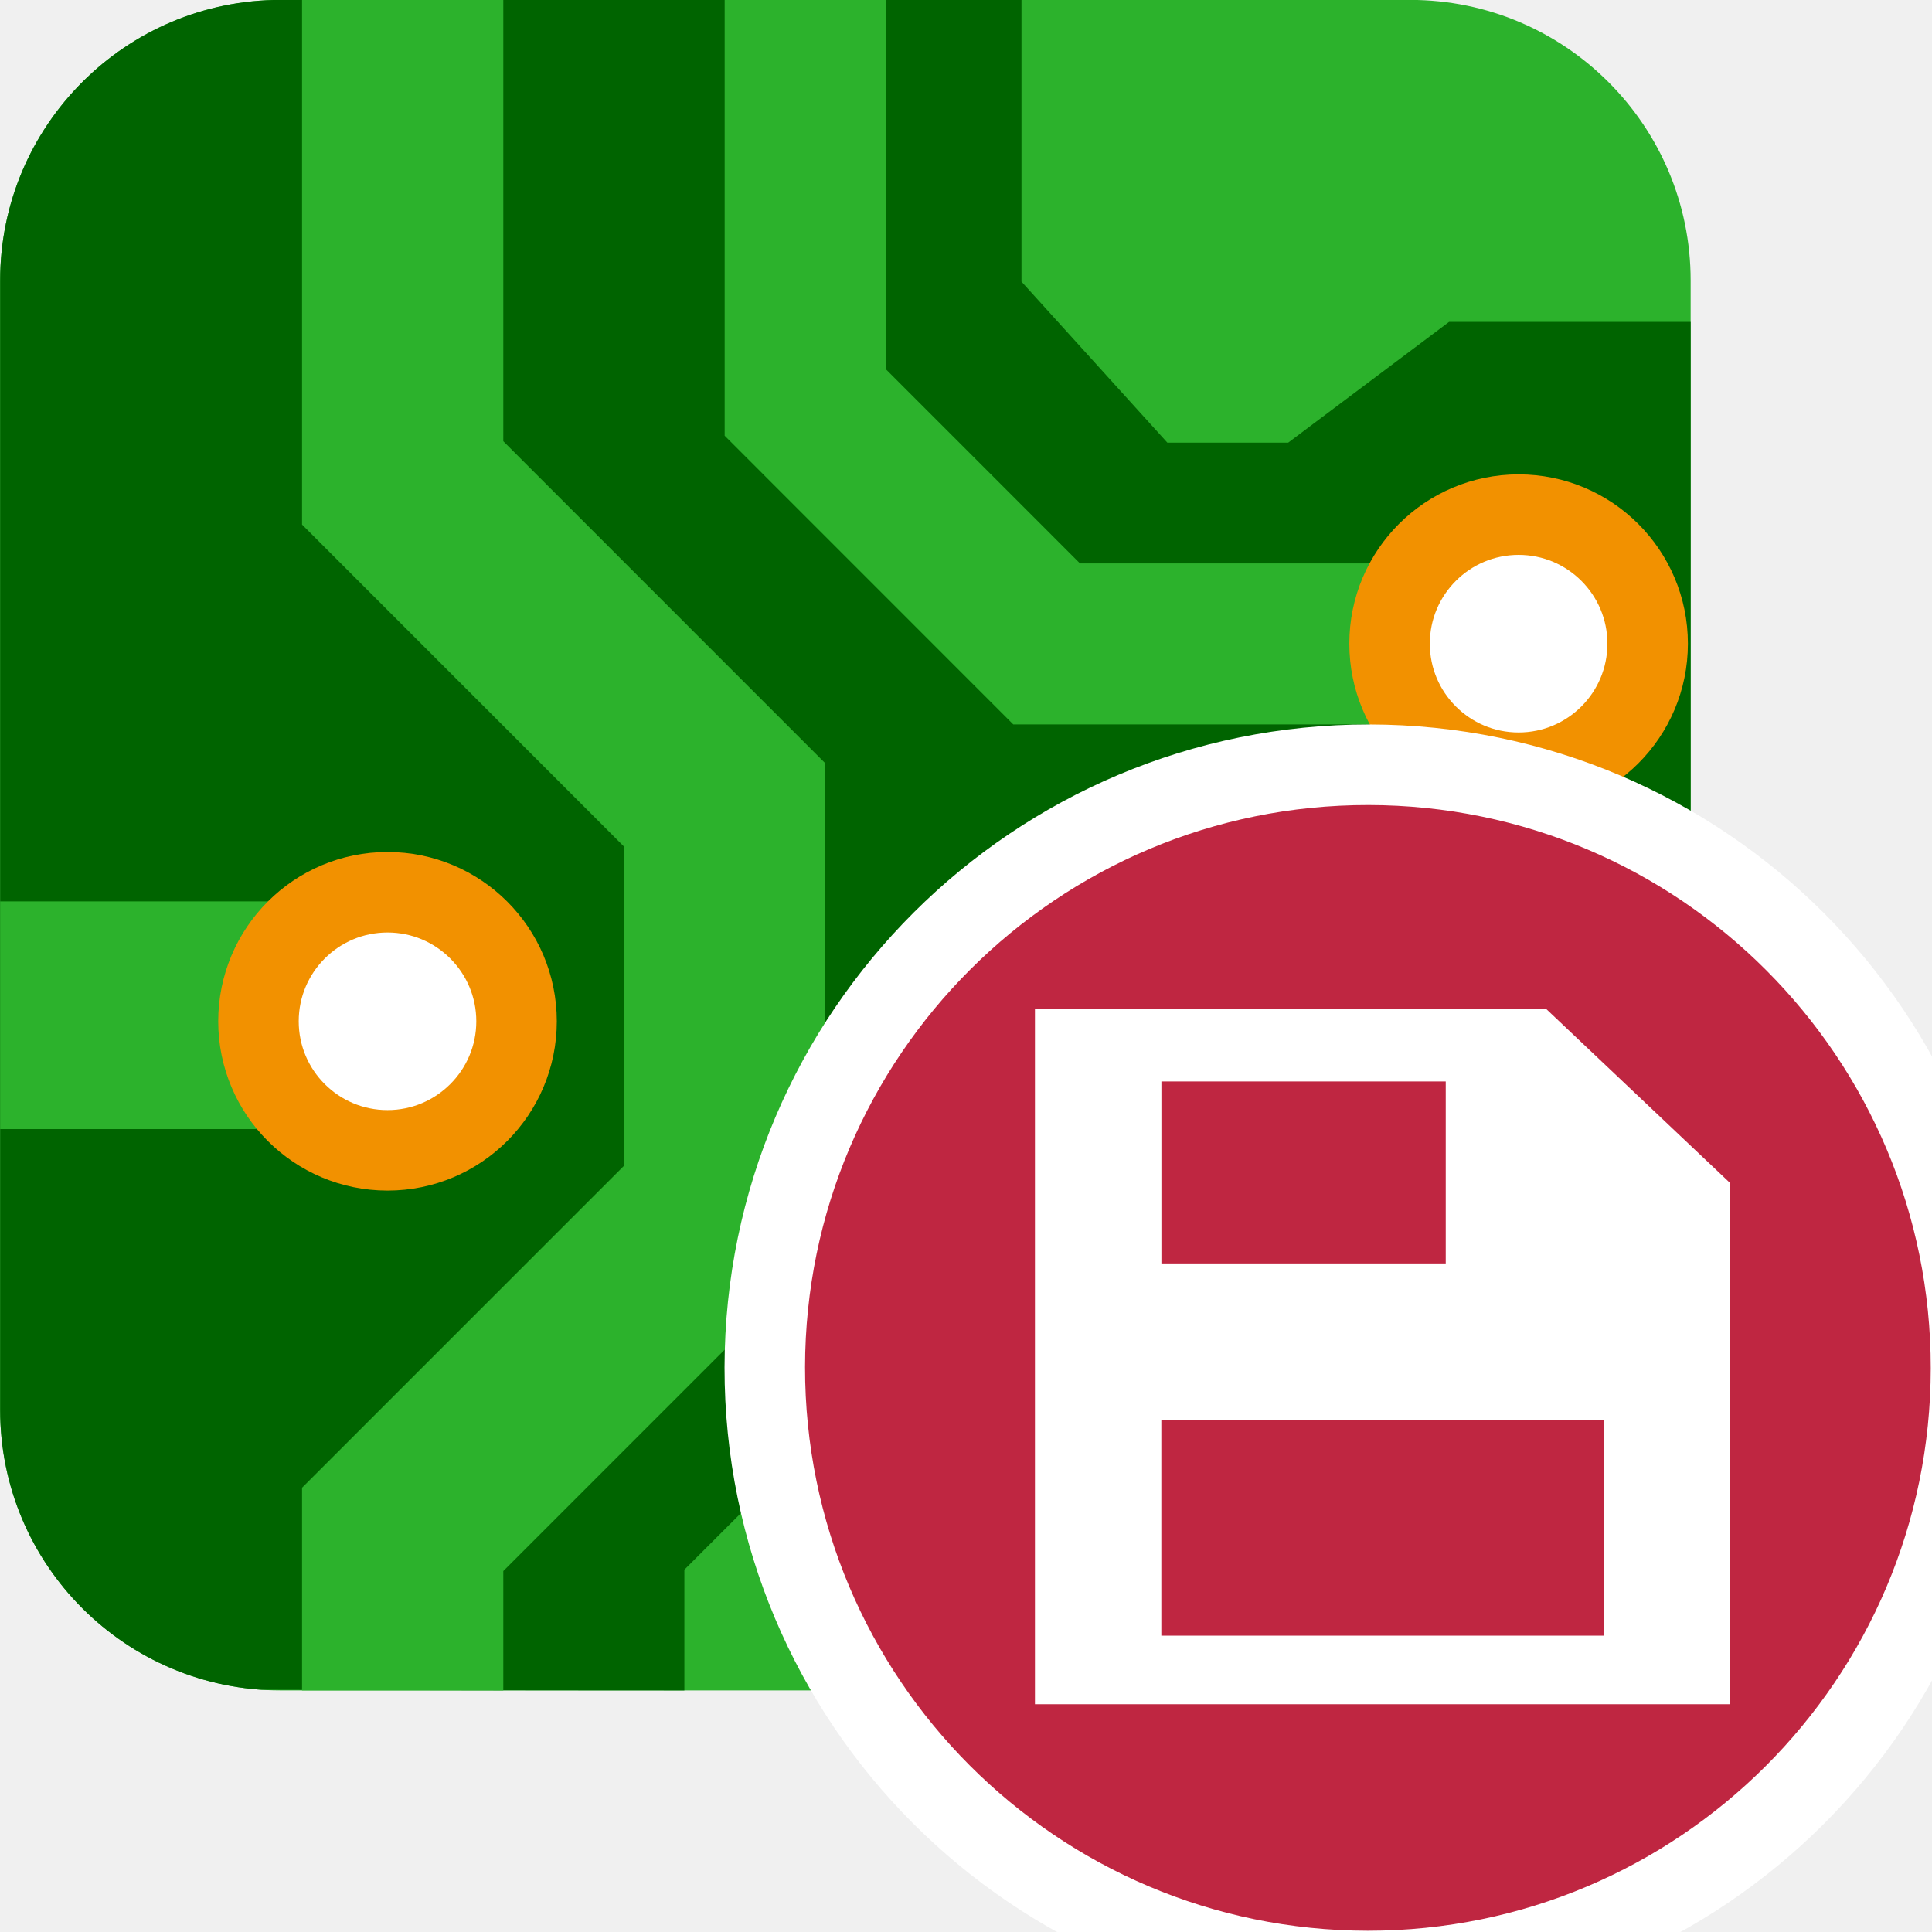
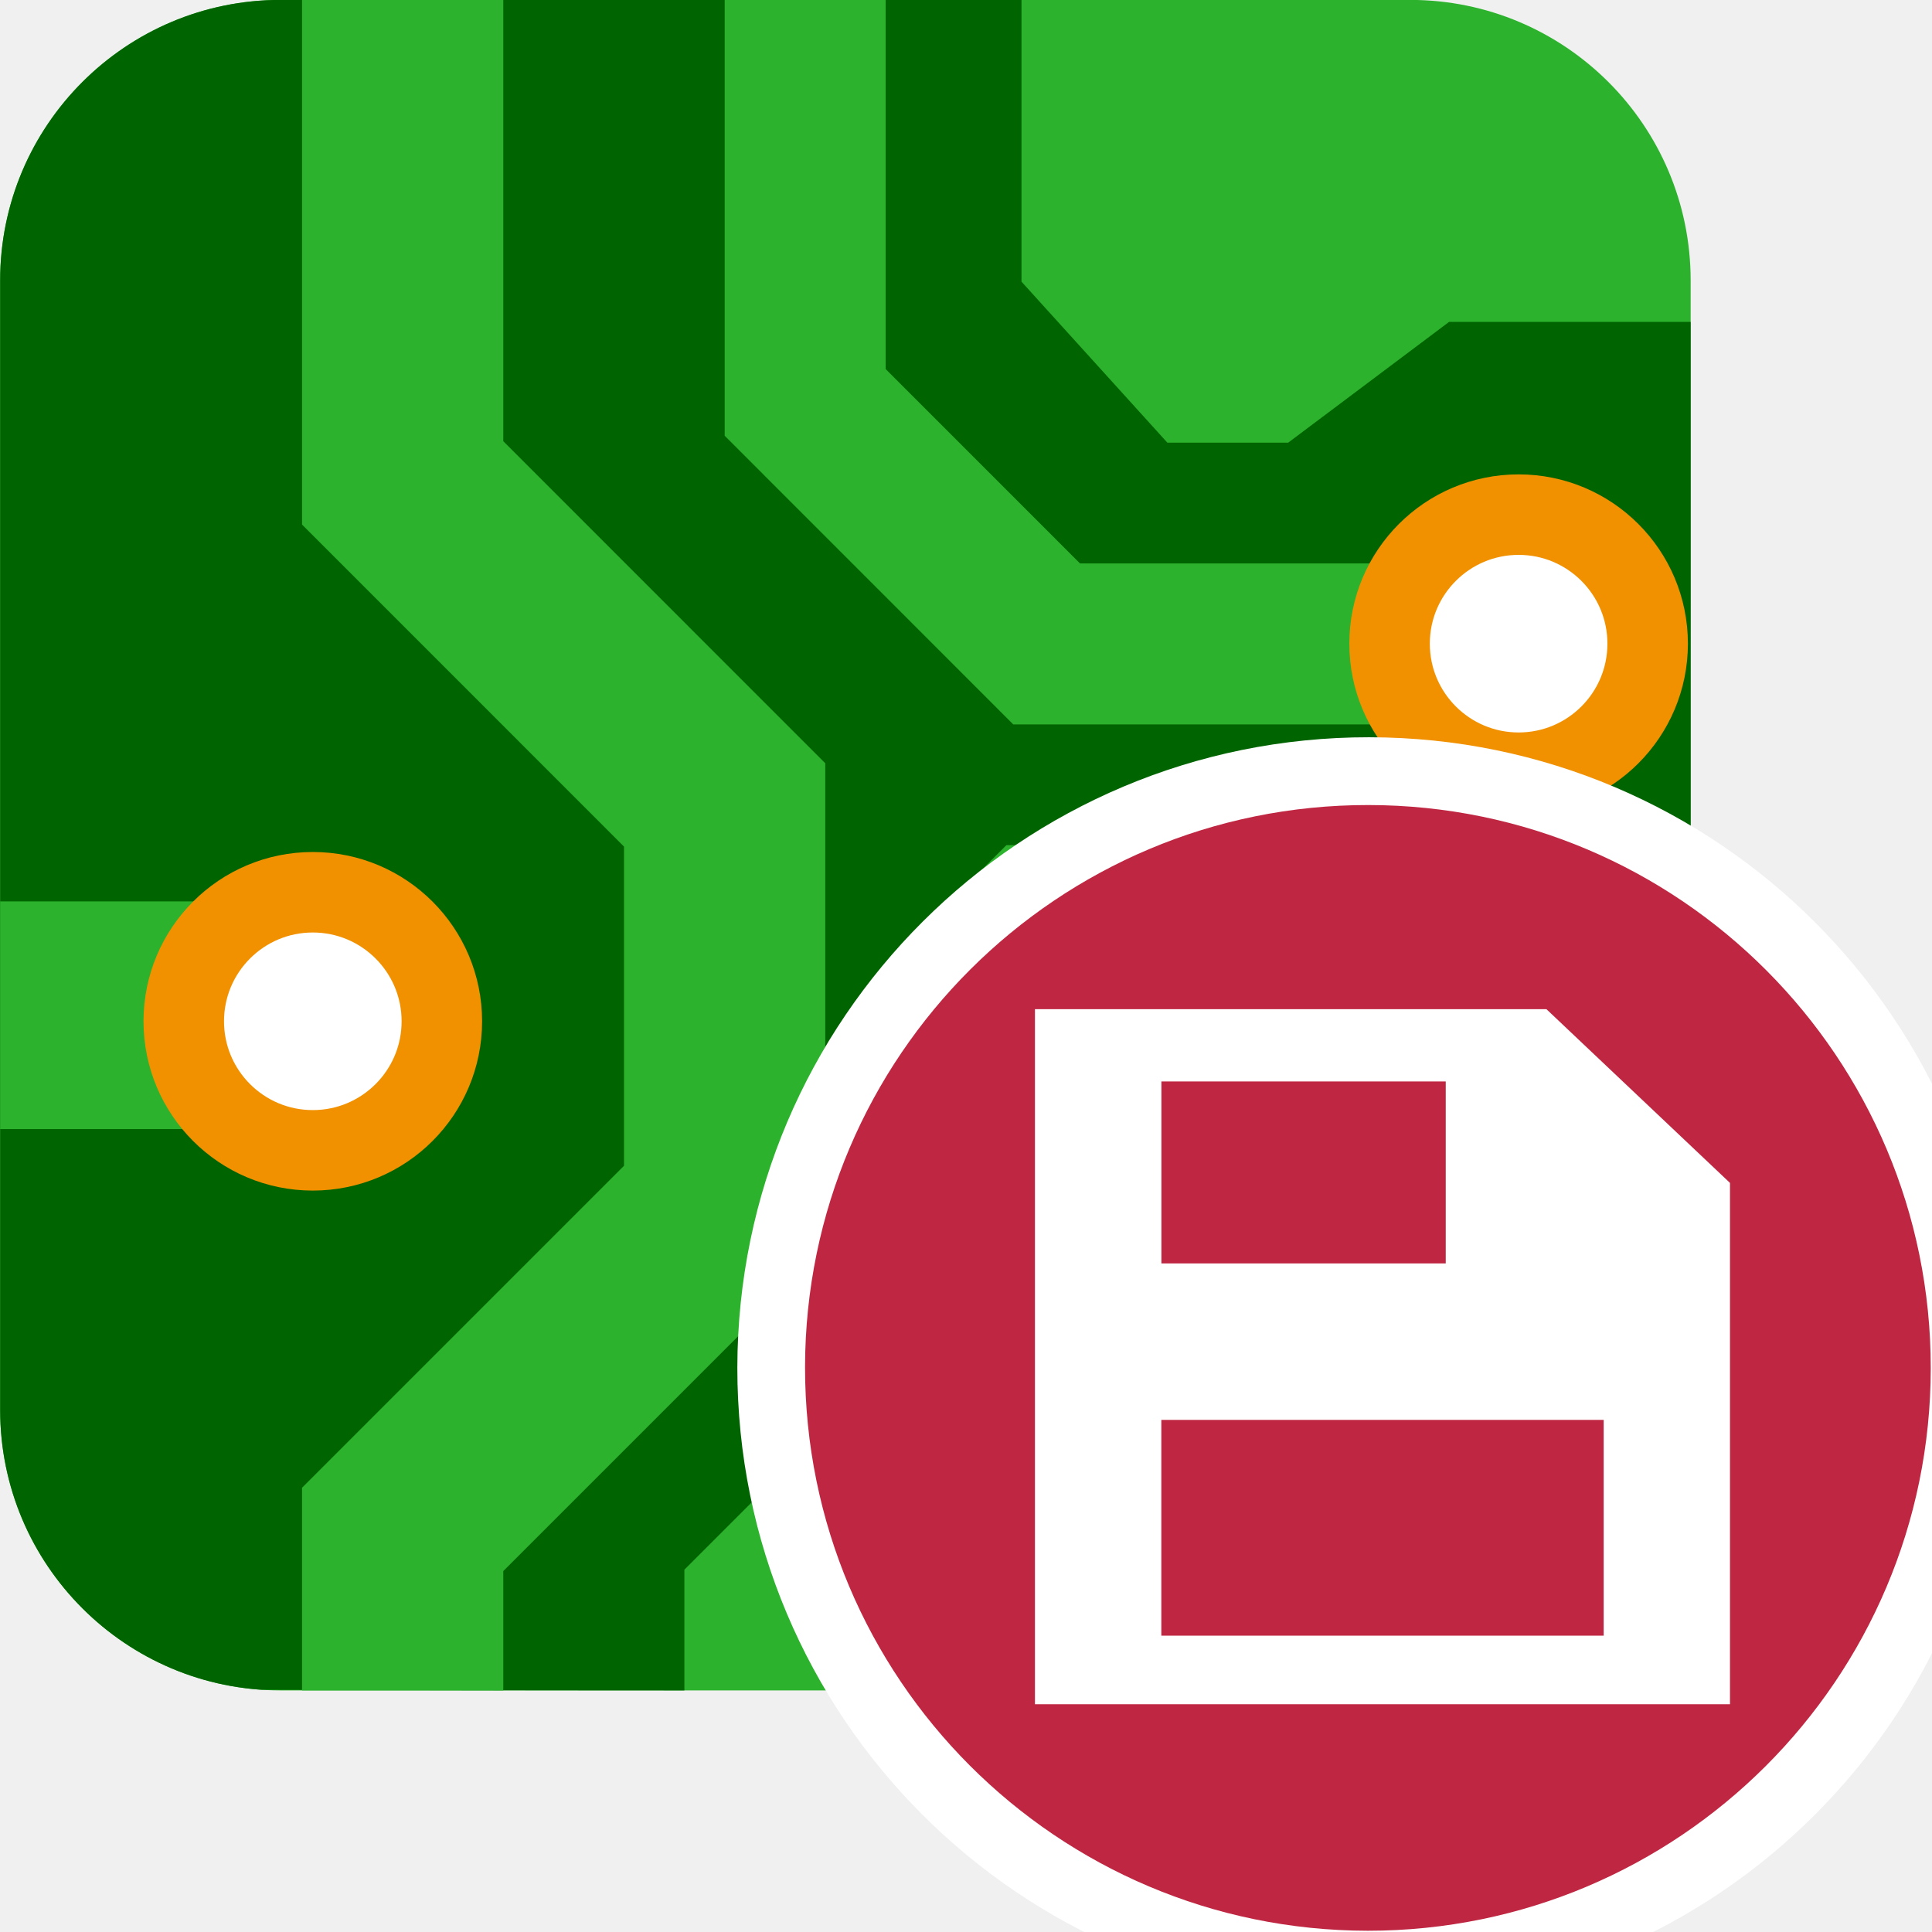
<svg xmlns="http://www.w3.org/2000/svg" id="Слой_1" data-name="Слой 1" viewBox="0 0 24 24" version="1.1">
  <defs id="defs4">
    <style id="style2">.cls-1{fill:#b9b9b9;}.cls-2{fill:#545454;}.cls-3{fill:#1a81c4;}</style>
    <clipPath clipPathUnits="userSpaceOnUse" id="clipPath954">
      <rect style="fill:#f29100;fill-opacity:1;stroke:none;stroke-width:2;stroke-linecap:round;stroke-linejoin:round;stroke-miterlimit:4;stroke-dasharray:none" id="rect956" width="21" height="21" x="-33" y="-2" ry="3.485" />
    </clipPath>
  </defs>
  <g id="g952" clip-path="url(#clipPath954)" transform="translate(33.00181,1.998876)">
    <rect class="cls-1" x="1.4020385e-07" y="0" width="24" height="24" rx="0" id="rect9" style="fill:#2cb22c;fill-opacity:1;stroke:none;stroke-width:0.571;stroke-opacity:1" clip-path="none" transform="matrix(0.875,0,0,0.875,-33,-2)" />
    <path class="cls-2" d="m 9.714,24 v -1.714 l 4,-4 V 12.571 L 14.286,12 h 4 l 2.286,1.714 H 24 V 4.571 H 20.571 L 18.286,6.286 H 16.571 L 14.5,4 V 0 C 9.995,-0.002 2.03,0.001 -0.002,0.001 0,3.25 0,24 0,24 c 1.5,-0.028 4.024,0 9.714,0 z" id="path11" style="fill:#006400;fill-opacity:1;stroke-width:0.571" clip-path="none" transform="matrix(0.875,0,0,0.875,-33,-2)" />
    <path style="fill:none;stroke:#2cb22c;stroke-width:2.286;stroke-linecap:butt;stroke-linejoin:miter;stroke-miterlimit:4;stroke-dasharray:none;stroke-opacity:1" d="M 20.571,9.143 H 14.857 L 11.429,5.714 v -6.857" id="path2253" clip-path="none" transform="matrix(0.875,0,0,0.875,-33,-2)" />
    <path style="fill:none;stroke:#2cb22c;stroke-width:3.232;stroke-linecap:butt;stroke-linejoin:miter;stroke-miterlimit:4;stroke-dasharray:none;stroke-opacity:1" d="M 0,14.5 H 2" id="path892" clip-path="none" transform="matrix(2.1875,0,0,0.875,-33,-2.075062)" />
    <path style="fill:none;stroke:#2cb22c;stroke-width:2.857;stroke-linecap:butt;stroke-linejoin:miter;stroke-miterlimit:4;stroke-dasharray:none;stroke-opacity:1" d="M 5.214,25.143 V 21.714 L 9.785,17.143 V 11.429 L 5.214,6.857 v -7.429" id="path2265" clip-path="none" transform="matrix(0.875,0,0,0.875,-32.5619,-2)" />
    <rect style="fill:#006400;fill-opacity:1;stroke:none;stroke-width:2.656;stroke-linecap:round;stroke-linejoin:round" id="rect878" width="6" height="5" x="17" y="14" rx="0" ry="0.8" clip-path="none" transform="matrix(0.875,0,0,0.875,-33,-1.25)" />
    <rect style="fill:#f29100;fill-opacity:1;stroke:none;stroke-width:1.533;stroke-linecap:round;stroke-linejoin:round" id="rect880" width="4" height="3" x="18" y="15" rx="0" ry="1" clip-path="none" transform="matrix(0.875,0,0,0.875,-33,-1.25)" />
    <rect style="fill:#006400;fill-opacity:1;stroke:none;stroke-width:2.656;stroke-linecap:round;stroke-linejoin:round" id="rect882" width="6" height="5" x="17" y="20" rx="0" ry="0.8" clip-path="none" transform="matrix(0.875,0,0,0.875,-33,-1.25)" />
    <rect style="fill:#f29100;fill-opacity:1;stroke:none;stroke-width:1.533;stroke-linecap:round;stroke-linejoin:round" id="rect884" width="4" height="3" x="18" y="21" rx="0" ry="0.964" clip-path="none" transform="matrix(0.875,0,0,0.875,-33,-1.25)" />
    <path style="fill:none;stroke:#2cb22c;stroke-width:1.143;stroke-linecap:butt;stroke-linejoin:miter;stroke-miterlimit:4;stroke-dasharray:none;stroke-opacity:1" d="M 18,16.5 H 16" id="path886" clip-path="none" transform="matrix(0.875,0,0,0.875,-33,-1.25)" />
    <path style="fill:none;stroke:#2cb22c;stroke-width:1.143;stroke-linecap:butt;stroke-linejoin:miter;stroke-miterlimit:4;stroke-dasharray:none;stroke-opacity:1" d="M 24,16.5 H 22" id="path888" clip-path="none" transform="matrix(0.875,0,0,0.875,-33,-1.25)" />
    <path style="fill:none;stroke:#2cb22c;stroke-width:2.286;stroke-linecap:butt;stroke-linejoin:miter;stroke-miterlimit:4;stroke-dasharray:none;stroke-opacity:1" d="m 20,14 v 1" id="path890" clip-path="none" transform="matrix(0.875,0,0,0.875,-33,-1.25)" />
-     <circle style="fill:#ffffff;fill-opacity:1;stroke:#f29100;stroke-width:1;stroke-linecap:round;stroke-linejoin:round;stroke-miterlimit:4;stroke-dasharray:none;stroke-opacity:1" id="path936" cx="-28.188" cy="10.688" r="1.603" clip-path="none" />
+     <circle style="fill:#ffffff;fill-opacity:1;stroke:#f29100;stroke-width:1;stroke-linecap:round;stroke-linejoin:round;stroke-miterlimit:4;stroke-dasharray:none;stroke-opacity:1" id="path936" cx="-29.116" cy="10.688" r="1.603" clip-path="none" />
    <circle style="fill:#ffffff;fill-opacity:1;stroke:#f29100;stroke-width:1;stroke-linecap:round;stroke-linejoin:round;stroke-miterlimit:4;stroke-dasharray:none;stroke-opacity:1" id="circle938" cx="-14.137" cy="5.997" r="1.603" clip-path="none" />
  </g>
  <g id="g866" transform="translate(3.992497,3.9925)">
-     <path class="cls-8" d="M 5.008,12.994 A 8,8 0 1 1 13.008,21.007 8.007,8.007 0 0 1 5.008,12.994 Z" id="path858" style="fill:#ffffff;stroke-width:1;fill-opacity:1" />
+     <path class="cls-8" d="M 5.167,12.995 A 7.841,7.841 0 1 1 13.008,20.848 7.847,7.847 0 0 1 5.167,12.995 Z" id="path858" style="fill:#ffffff;fill-opacity:1;stroke-width:1" />
    <path class="cls-8" d="M 6.008,12.989 A 6.992,6.992 0 1 1 13,19.992 6.998,6.998 0 0 1 6.008,12.989 Z" id="path42" style="fill:#bf2641;stroke-width:1" />
    <path class="cls-9" d="M 15.218,8.544 H 8.864 v 8.634 h 8.634 v -6.476 z m -1.251,0.898 v 2.26 h -3.532 v -2.26 z m 1.962,6.884 h -5.495 v -2.68 h 5.495 z" id="path44" style="fill:#ffffff" />
  </g>
</svg>
